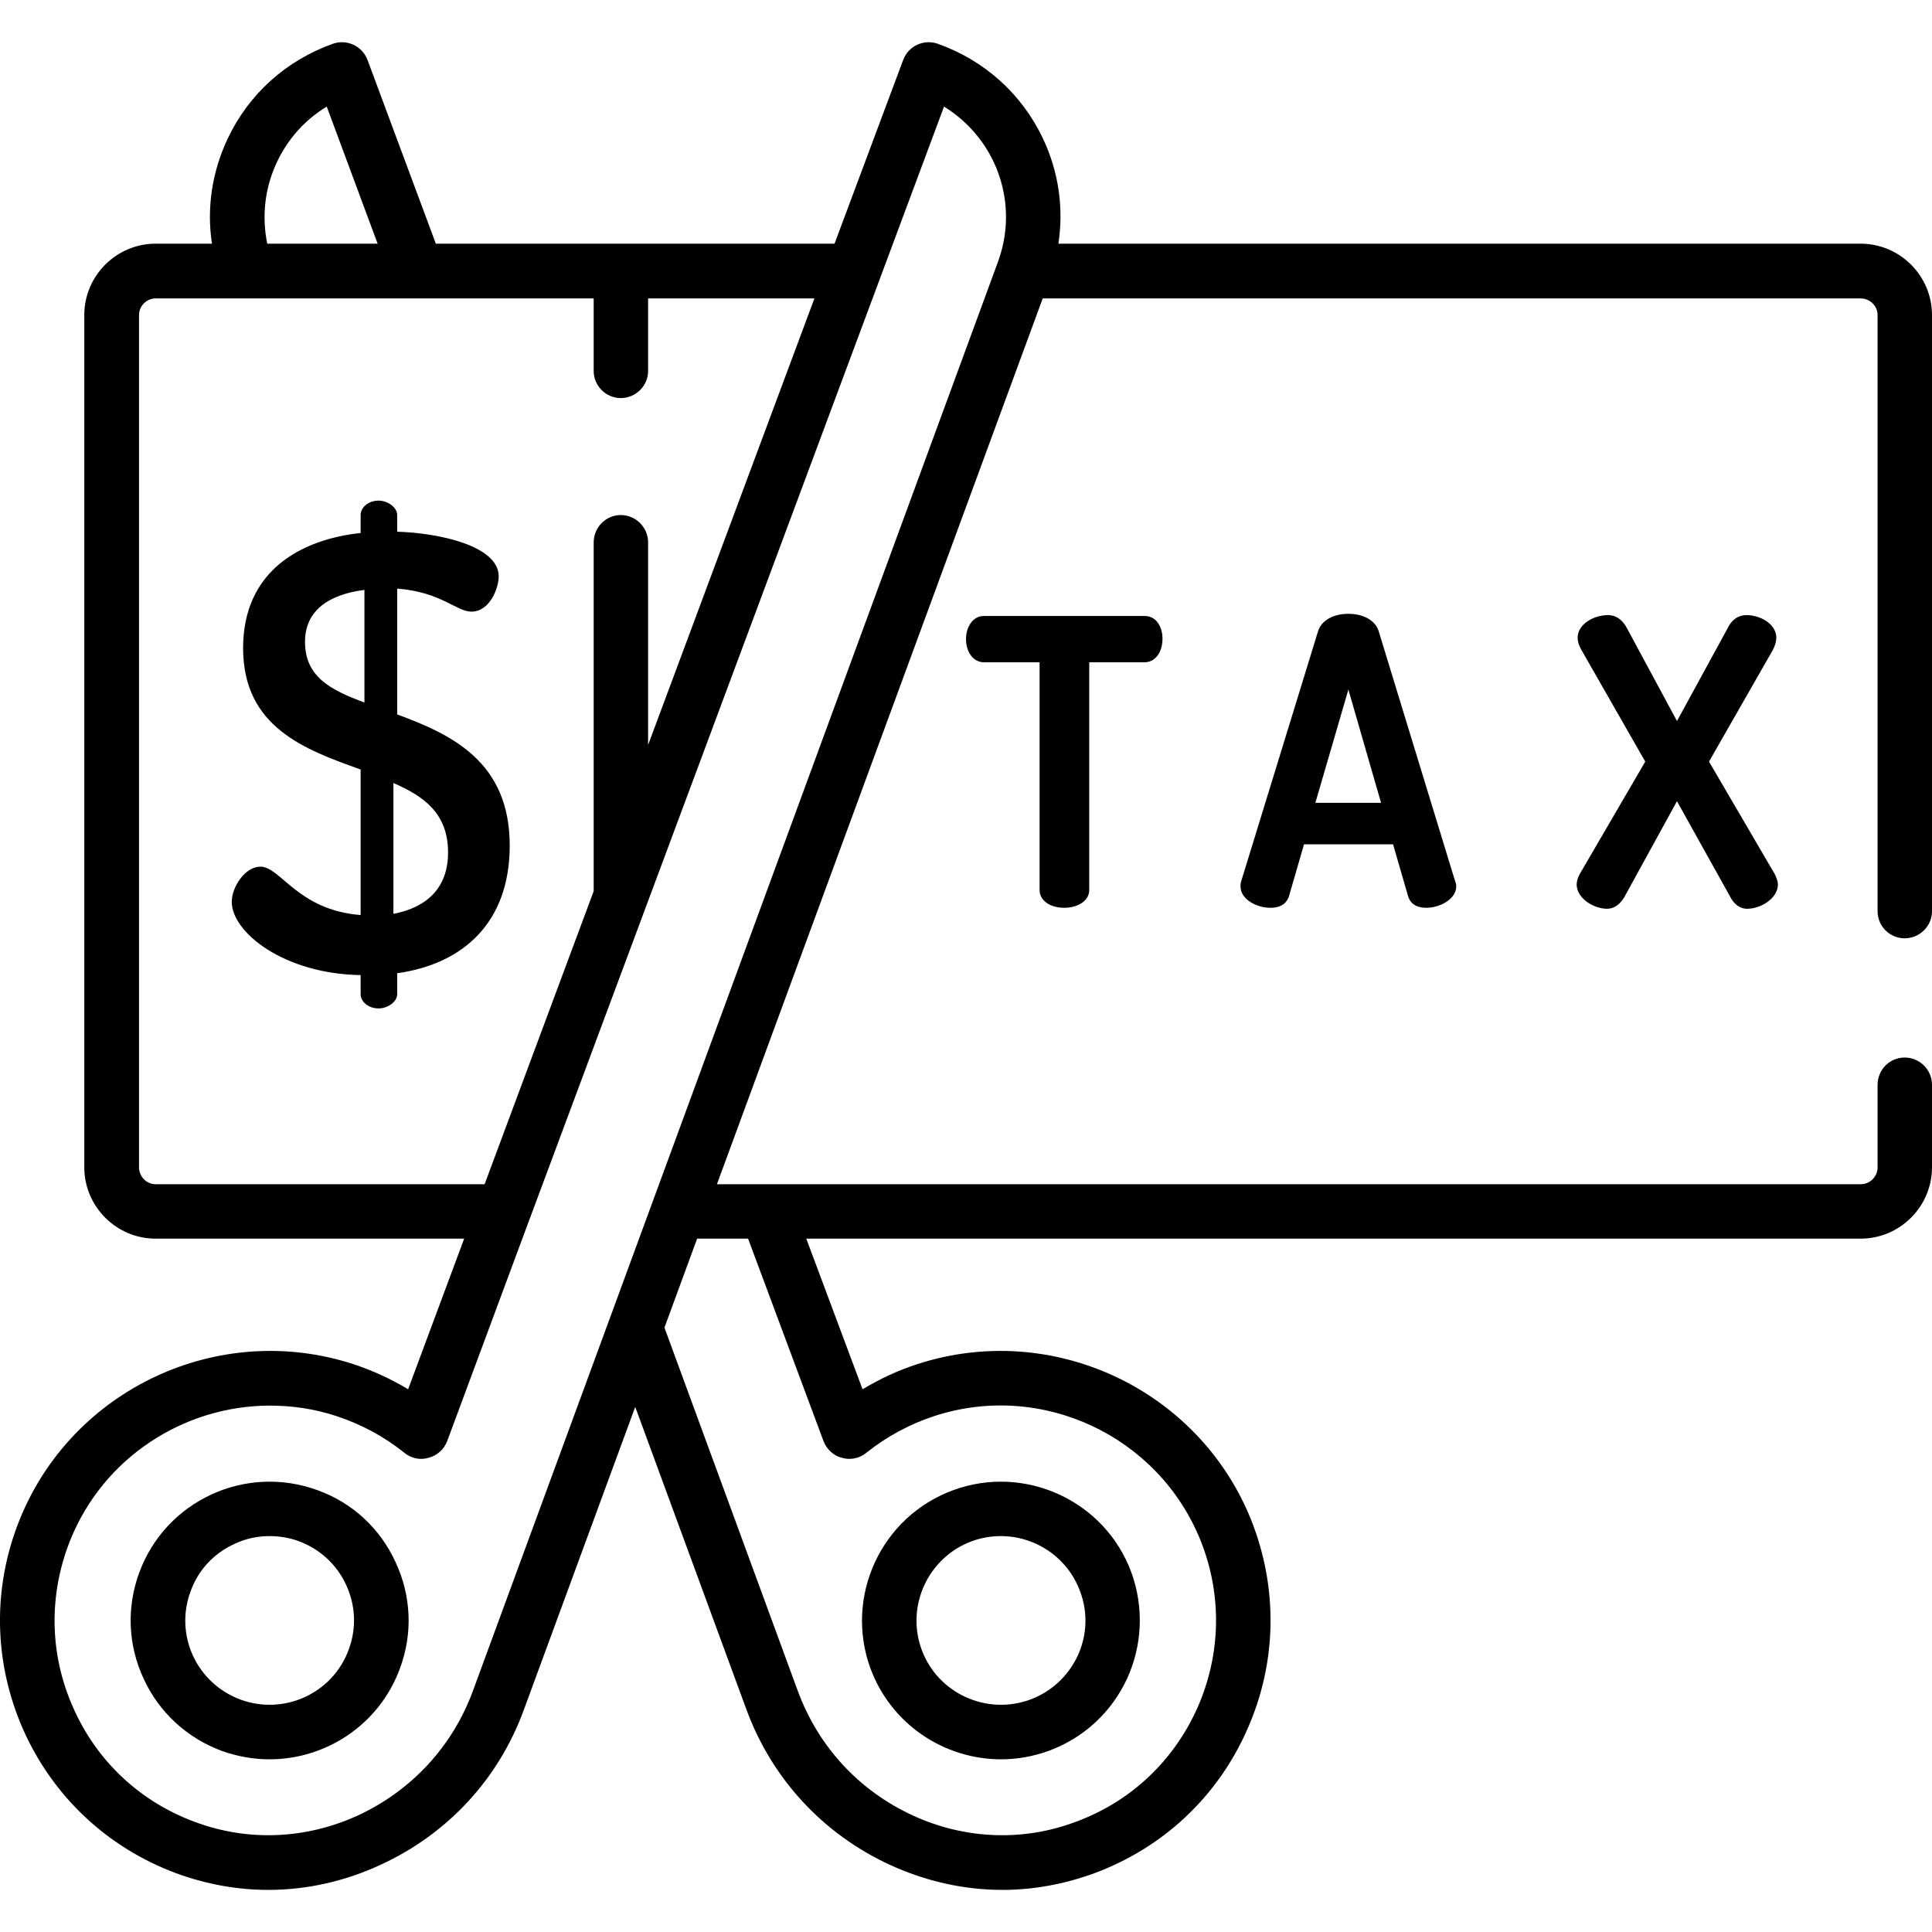
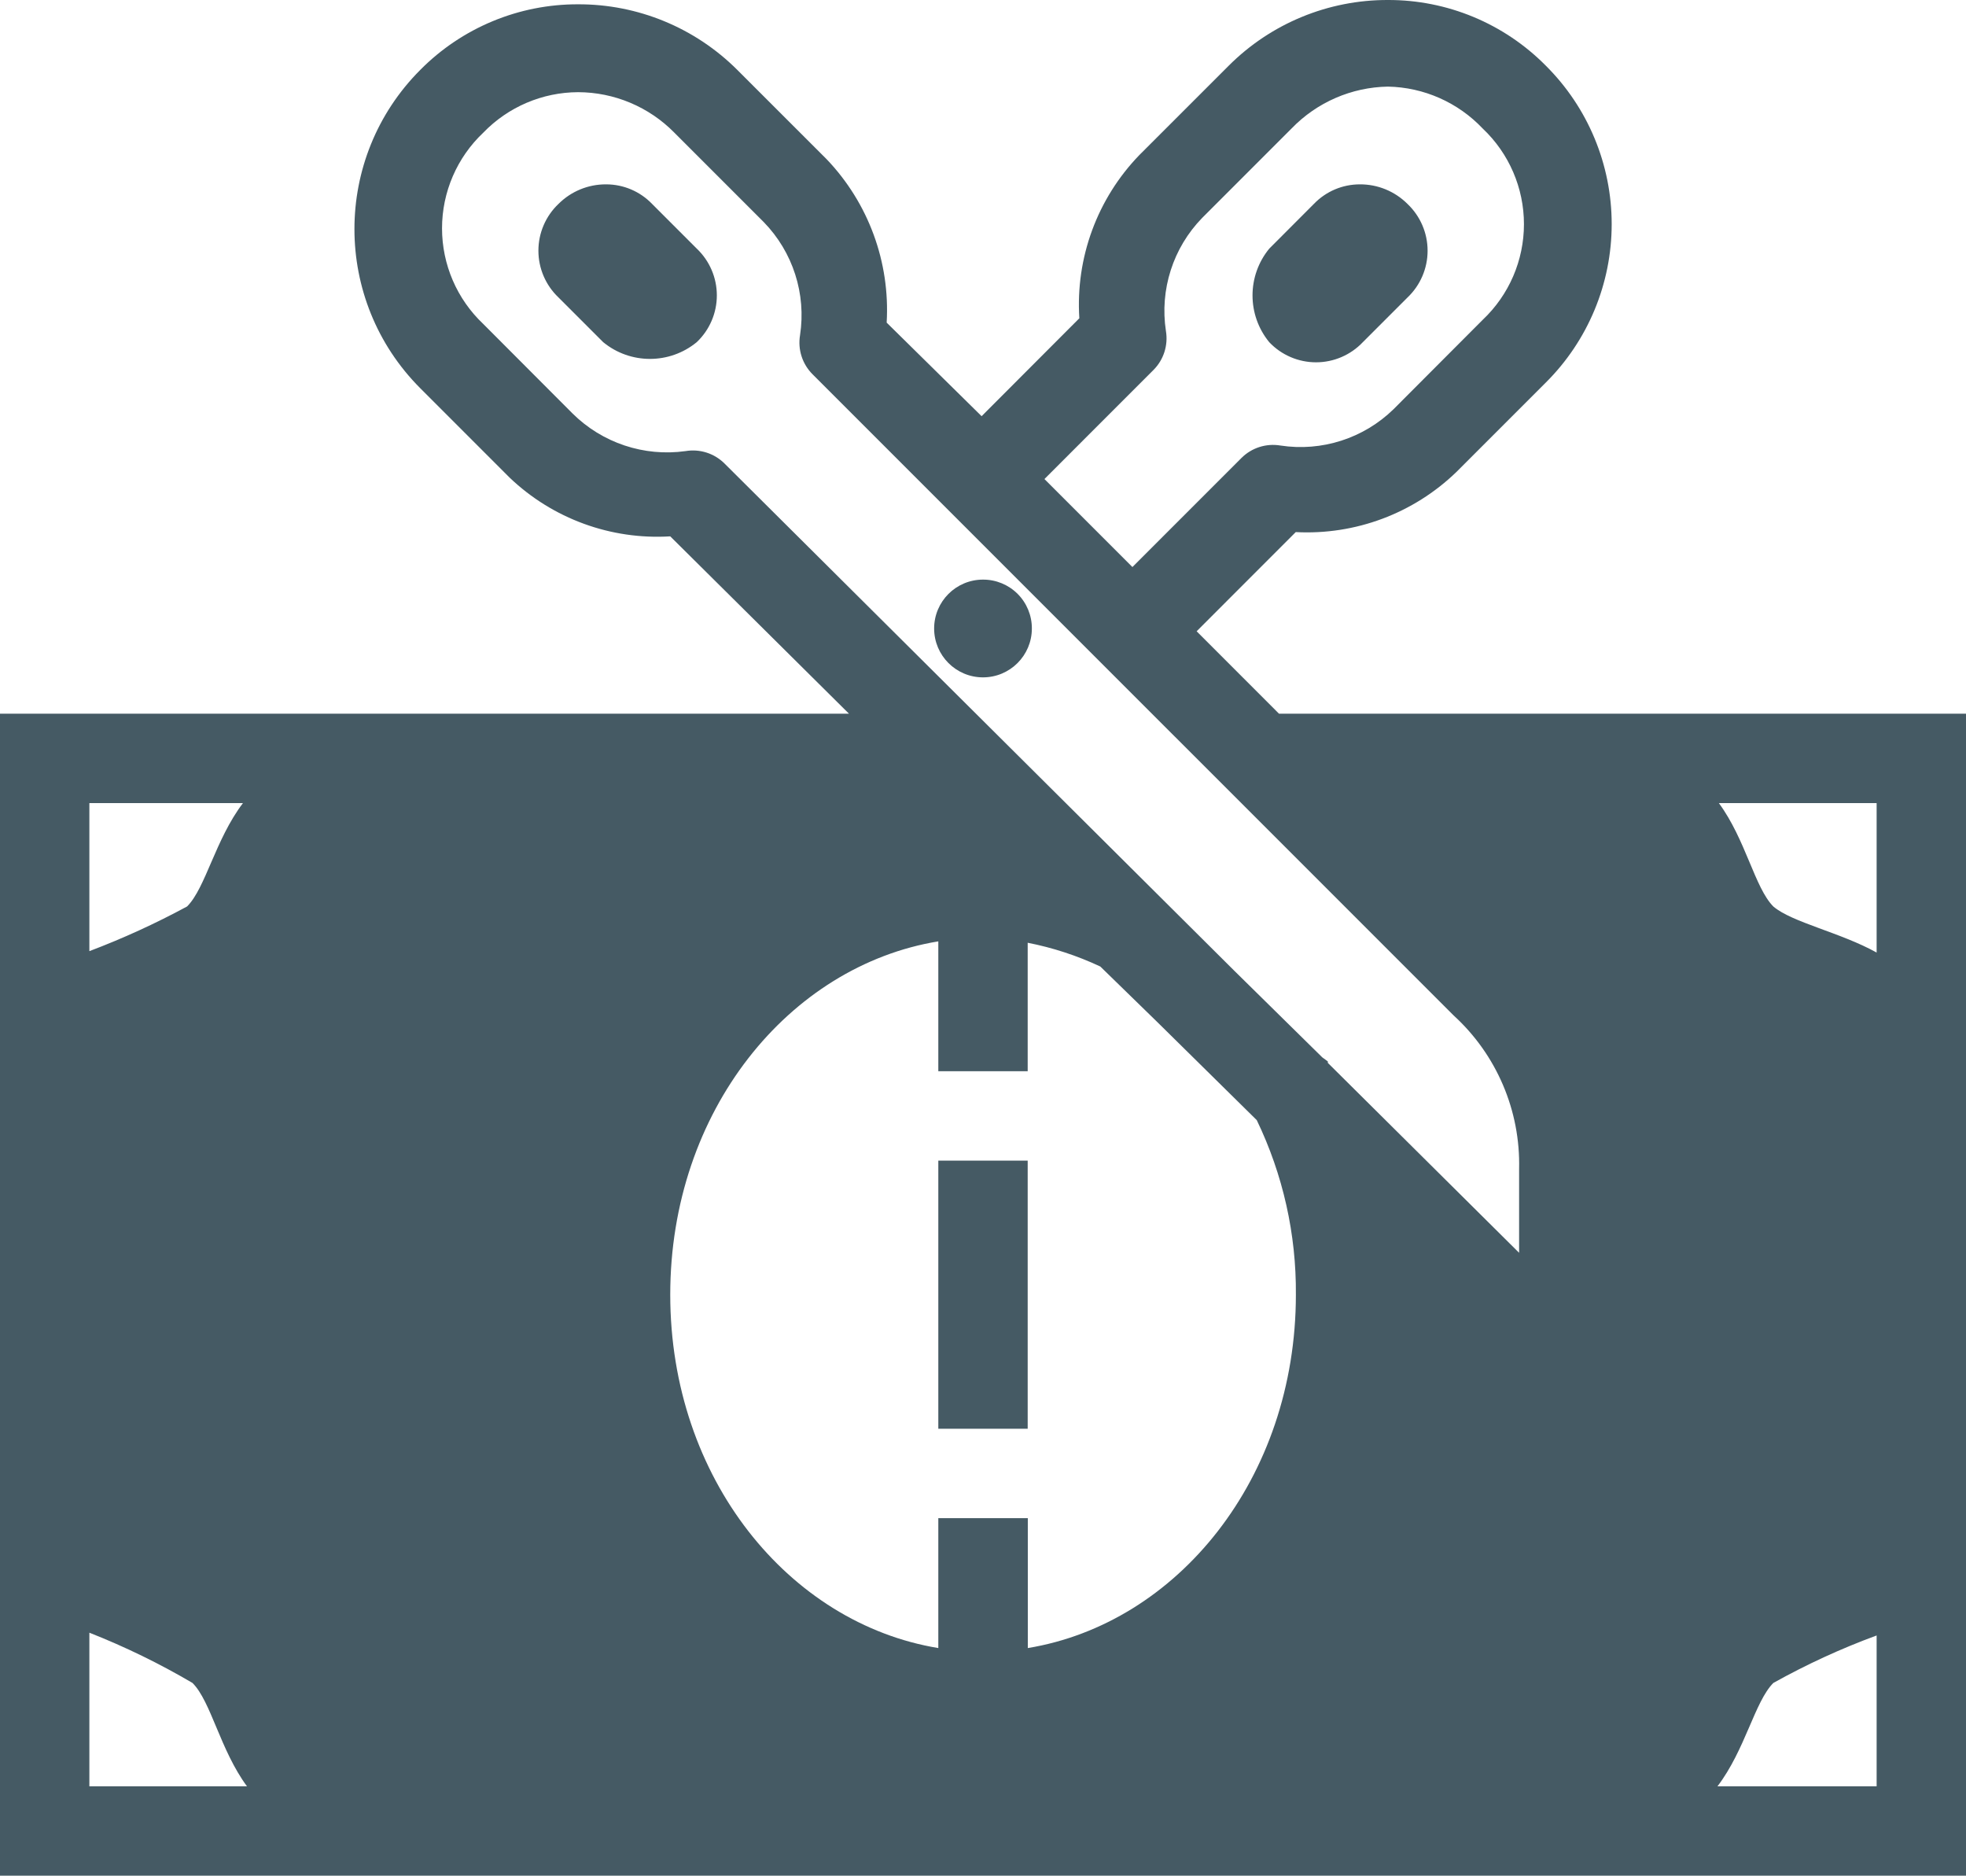
- <svg xmlns="http://www.w3.org/2000/svg" width="24pt" height="24pt" viewBox="0 0 24 24" version="1.1">
-   <g id="surface1">
-     <path style=" stroke:none;fill-rule:nonzero;fill:rgb(0%,0%,0%);fill-opacity:1;" d="M 4.914 19.406 C 4.723 18.988 4.379 18.668 3.945 18.512 C 3.051 18.184 2.059 18.641 1.73 19.535 C 1.57 19.969 1.59 20.438 1.785 20.855 C 1.977 21.273 2.324 21.59 2.754 21.75 C 2.949 21.82 3.152 21.855 3.348 21.855 C 4.051 21.855 4.715 21.422 4.969 20.723 C 5.129 20.293 5.109 19.824 4.914 19.406 Z M 4.332 20.492 C 4.133 21.035 3.531 21.312 2.988 21.113 C 2.727 21.016 2.516 20.824 2.398 20.57 C 2.281 20.316 2.27 20.031 2.367 19.77 C 2.461 19.504 2.656 19.297 2.91 19.18 C 3.051 19.113 3.199 19.082 3.348 19.082 C 3.473 19.082 3.594 19.102 3.711 19.145 C 3.973 19.242 4.184 19.434 4.301 19.691 C 4.418 19.945 4.43 20.227 4.332 20.492 Z M 4.332 20.492 " />
-     <path style=" stroke:none;fill-rule:nonzero;fill:rgb(0%,0%,0%);fill-opacity:1;" d="M 23.66 11.656 C 23.848 11.656 24 11.504 24 11.32 L 24 3.914 C 24 3.426 23.602 3.027 23.113 3.027 L 13.148 3.027 C 13.215 2.586 13.152 2.137 12.957 1.723 C 12.695 1.168 12.23 0.75 11.648 0.543 C 11.473 0.484 11.285 0.57 11.219 0.746 L 10.367 3.027 L 5.414 3.027 L 4.566 0.746 C 4.5 0.57 4.309 0.484 4.137 0.543 C 3.555 0.75 3.09 1.168 2.828 1.723 C 2.633 2.137 2.566 2.586 2.633 3.027 L 1.934 3.027 C 1.445 3.027 1.047 3.426 1.047 3.914 L 1.047 14.5 C 1.047 14.988 1.445 15.387 1.934 15.387 L 5.766 15.387 L 5.07 17.258 C 4.855 17.129 4.625 17.023 4.387 16.945 C 2.715 16.402 0.895 17.254 0.242 18.883 C -0.098 19.73 -0.078 20.656 0.289 21.488 C 0.66 22.32 1.336 22.953 2.188 23.27 C 2.559 23.406 2.945 23.477 3.332 23.477 C 3.809 23.477 4.285 23.371 4.73 23.164 C 5.562 22.781 6.195 22.098 6.508 21.238 L 7.891 17.477 L 9.273 21.238 C 9.59 22.098 10.223 22.781 11.051 23.164 C 11.5 23.371 11.977 23.477 12.453 23.477 C 12.836 23.477 13.223 23.406 13.594 23.27 C 14.449 22.953 15.125 22.32 15.492 21.488 C 15.863 20.656 15.879 19.73 15.543 18.883 C 14.891 17.254 13.07 16.402 11.398 16.945 C 11.156 17.023 10.93 17.129 10.715 17.258 L 10.016 15.387 L 23.113 15.387 C 23.602 15.387 24 14.988 24 14.5 L 24 13.477 C 24 13.289 23.848 13.137 23.66 13.137 C 23.473 13.137 23.324 13.289 23.324 13.477 L 23.324 14.5 C 23.324 14.617 23.23 14.711 23.113 14.711 L 8.906 14.711 L 12.953 3.707 L 23.113 3.707 C 23.23 3.707 23.324 3.801 23.324 3.914 L 23.324 11.32 C 23.324 11.504 23.473 11.656 23.66 11.656 Z M 3.441 2.012 C 3.578 1.723 3.789 1.488 4.059 1.324 L 4.691 3.027 L 3.32 3.027 C 3.25 2.688 3.289 2.332 3.441 2.012 Z M 1.934 14.711 C 1.82 14.711 1.727 14.617 1.727 14.5 L 1.727 3.914 C 1.727 3.801 1.82 3.707 1.934 3.707 L 7.375 3.707 L 7.375 4.609 C 7.375 4.793 7.527 4.945 7.711 4.945 C 7.898 4.945 8.051 4.793 8.051 4.609 L 8.051 3.707 L 10.117 3.707 L 8.051 9.254 L 8.051 6.738 C 8.051 6.551 7.898 6.398 7.711 6.398 C 7.527 6.398 7.375 6.551 7.375 6.738 L 7.375 11.07 L 6.02 14.711 Z M 9.293 15.387 L 10.23 17.902 C 10.27 18.004 10.352 18.082 10.457 18.109 C 10.562 18.141 10.676 18.117 10.762 18.047 C 11.016 17.844 11.301 17.691 11.609 17.59 C 12.941 17.156 14.391 17.836 14.914 19.137 C 15.184 19.812 15.168 20.551 14.875 21.215 C 14.578 21.879 14.043 22.383 13.359 22.633 C 12.703 22.879 11.98 22.848 11.336 22.551 C 10.668 22.242 10.164 21.695 9.91 21.004 L 8.254 16.492 L 8.66 15.387 Z M 12.398 3.25 L 5.875 21.004 C 5.621 21.695 5.113 22.242 4.449 22.551 C 3.801 22.848 3.082 22.879 2.422 22.633 C 1.742 22.383 1.203 21.879 0.91 21.215 C 0.613 20.551 0.602 19.812 0.871 19.137 C 1.285 18.102 2.289 17.461 3.355 17.461 C 3.625 17.461 3.902 17.5 4.176 17.59 C 4.484 17.691 4.77 17.844 5.023 18.047 C 5.109 18.117 5.219 18.141 5.324 18.109 C 5.43 18.082 5.516 18.004 5.555 17.902 L 6.57 15.168 L 11.727 1.324 C 11.992 1.488 12.207 1.723 12.344 2.012 C 12.527 2.402 12.547 2.844 12.398 3.25 Z M 12.398 3.25 " />
-     <path style=" stroke:none;fill-rule:nonzero;fill:rgb(0%,0%,0%);fill-opacity:1;" d="M 14.055 19.535 C 13.727 18.641 12.73 18.184 11.84 18.512 C 10.945 18.84 10.488 19.832 10.812 20.723 C 11.07 21.422 11.73 21.855 12.438 21.855 C 12.633 21.855 12.832 21.82 13.027 21.75 C 13.461 21.59 13.805 21.273 14 20.855 C 14.191 20.438 14.211 19.969 14.055 19.535 Z M 13.387 20.57 C 13.266 20.824 13.059 21.016 12.797 21.113 C 12.254 21.312 11.648 21.035 11.449 20.492 C 11.25 19.949 11.531 19.344 12.074 19.145 C 12.191 19.102 12.312 19.082 12.434 19.082 C 12.859 19.082 13.262 19.344 13.418 19.77 C 13.516 20.031 13.504 20.316 13.387 20.57 Z M 13.387 20.57 " />
-     <path style=" stroke:none;fill-rule:nonzero;fill:rgb(0%,0%,0%);fill-opacity:1;" d="M 4.934 8.875 L 4.934 7.312 C 5.473 7.352 5.672 7.598 5.855 7.598 C 6.086 7.598 6.195 7.305 6.195 7.16 C 6.195 6.781 5.457 6.621 4.934 6.605 L 4.934 6.398 C 4.934 6.305 4.82 6.219 4.703 6.219 C 4.574 6.219 4.48 6.305 4.48 6.398 L 4.48 6.621 C 3.75 6.699 3.02 7.082 3.02 8.051 C 3.02 9.035 3.789 9.312 4.48 9.559 L 4.48 11.367 C 3.695 11.305 3.488 10.766 3.234 10.766 C 3.043 10.766 2.879 11.02 2.879 11.203 C 2.879 11.582 3.527 12.098 4.48 12.113 L 4.48 12.352 C 4.48 12.441 4.574 12.527 4.703 12.527 C 4.82 12.527 4.934 12.441 4.934 12.352 L 4.934 12.09 C 5.766 11.973 6.332 11.449 6.332 10.504 C 6.332 9.457 5.602 9.121 4.934 8.875 Z M 4.527 8.727 C 4.117 8.574 3.789 8.414 3.789 7.973 C 3.789 7.574 4.098 7.383 4.527 7.328 Z M 4.887 11.352 L 4.887 9.727 C 5.266 9.891 5.566 10.105 5.566 10.59 C 5.566 11.027 5.305 11.273 4.887 11.352 Z M 4.887 11.352 " />
-     <path style=" stroke:none;fill-rule:nonzero;fill:rgb(0%,0%,0%);fill-opacity:1;" d="M 14.219 7.652 L 12.223 7.652 C 12.078 7.652 12 7.797 12 7.938 C 12 8.105 12.094 8.227 12.223 8.227 L 12.914 8.227 L 12.914 11.055 C 12.914 11.184 13.039 11.277 13.223 11.277 C 13.375 11.277 13.531 11.199 13.531 11.055 L 13.531 8.227 L 14.219 8.227 C 14.348 8.227 14.441 8.105 14.441 7.934 C 14.441 7.797 14.371 7.652 14.219 7.652 Z M 14.219 7.652 " />
-     <path style=" stroke:none;fill-rule:nonzero;fill:rgb(0%,0%,0%);fill-opacity:1;" d="M 18.078 10.953 L 17.125 7.836 C 17.082 7.707 16.938 7.625 16.75 7.625 C 16.562 7.625 16.418 7.707 16.375 7.836 L 15.418 10.949 C 15.41 10.973 15.41 10.992 15.41 11.012 C 15.41 11.168 15.605 11.277 15.781 11.277 C 15.934 11.277 15.992 11.199 16.012 11.133 L 16.199 10.488 L 17.305 10.488 L 17.492 11.133 C 17.52 11.227 17.598 11.277 17.715 11.277 C 17.895 11.277 18.09 11.164 18.09 11.012 C 18.09 10.988 18.086 10.969 18.078 10.953 Z M 16.34 9.973 L 16.75 8.566 L 17.156 9.973 Z M 16.34 9.973 " />
-     <path style=" stroke:none;fill-rule:nonzero;fill:rgb(0%,0%,0%);fill-opacity:1;" d="M 22.047 10.859 L 21.23 9.461 L 22.023 8.074 C 22.051 8.02 22.066 7.969 22.066 7.922 C 22.066 7.754 21.871 7.641 21.695 7.641 C 21.594 7.641 21.508 7.699 21.457 7.812 L 20.832 8.957 L 20.215 7.812 C 20.141 7.668 20.043 7.641 19.977 7.641 C 19.797 7.641 19.598 7.754 19.598 7.922 C 19.598 7.969 19.613 8.02 19.645 8.074 L 20.438 9.461 L 19.621 10.863 C 19.598 10.91 19.586 10.949 19.586 10.988 C 19.586 11.156 19.793 11.289 19.965 11.289 C 20.047 11.289 20.121 11.238 20.176 11.148 L 20.832 9.953 L 21.496 11.145 C 21.531 11.215 21.602 11.289 21.703 11.289 C 21.879 11.289 22.086 11.156 22.086 10.988 C 22.086 10.949 22.07 10.91 22.047 10.859 Z M 22.047 10.859 " />
-   </g>
+ <svg xmlns="http://www.w3.org/2000/svg" width="48" height="45.784" viewBox="0 0 48 45.784">
+   <path id="Tax-595b40b85ba036ed117de5be" d="M36.886,3.031A5.475,5.475,0,0,0,33,4.634L30.818,6.815A5.247,5.247,0,0,0,29.352,10.8L26.966,13.19l-2.318-2.284a5.322,5.322,0,0,0-1.466-3.989L21,4.736a5.475,5.475,0,0,0-3.886-1.6,5.4,5.4,0,0,0-3.852,1.6,5.5,5.5,0,0,0,0,7.773l2.182,2.182a5.219,5.219,0,0,0,3.92,1.432l4.364,4.329H3V48.815H51V20.452H34.227L32.216,18.44l2.42-2.421a5.248,5.248,0,0,0,3.921-1.466l2.182-2.182a5.454,5.454,0,0,0,0-7.739A5.4,5.4,0,0,0,36.886,3.031Zm0,2.114A3.274,3.274,0,0,1,39.2,6.168a3.21,3.21,0,0,1,0,4.67L37.023,13.02a3.251,3.251,0,0,1-2.761.886,1.091,1.091,0,0,0-.955.307l-2.659,2.659L28.5,14.724l2.659-2.659a1.091,1.091,0,0,0,.307-.955,3.251,3.251,0,0,1,.886-2.761l2.182-2.182A3.349,3.349,0,0,1,36.886,5.145Zm-19.773.136a3.308,3.308,0,0,1,2.352.989l2.182,2.182a3.252,3.252,0,0,1,.886,2.761,1.091,1.091,0,0,0,.307.955l8.284,8.284L33,22.327l5.455,5.455.034.034a4.911,4.911,0,0,1,1.6,3.75v2.045l-4.67-4.636V28.94l-.136-.1-2.148-2.114L20.693,14.349a1.091,1.091,0,0,0-.955-.307,3.276,3.276,0,0,1-2.761-.92L14.8,10.94a3.21,3.21,0,0,1,0-4.671A3.232,3.232,0,0,1,17.114,5.281Zm.682,2.25a1.631,1.631,0,0,0-1.159.477,1.574,1.574,0,0,0,0,2.284l1.091,1.091a1.8,1.8,0,0,0,2.284,0,1.574,1.574,0,0,0,0-2.284L18.921,8.009A1.555,1.555,0,0,0,17.8,7.531Zm18.409,0a1.555,1.555,0,0,0-1.125.477L33.989,9.1a1.8,1.8,0,0,0,0,2.284,1.574,1.574,0,0,0,2.284,0l1.091-1.091a1.574,1.574,0,0,0,0-2.284A1.631,1.631,0,0,0,36.2,7.531ZM27,17.179a1.193,1.193,0,1,0,1.193,1.193A1.188,1.188,0,0,0,27,17.179ZM5.182,22.634h3.75c-.675.887-.911,2.07-1.364,2.523a19.557,19.557,0,0,1-2.386,1.091Zm39.784,0h3.852v3.648c-.888-.493-2.069-.736-2.523-1.125C45.842,24.7,45.62,23.521,44.966,22.634ZM25.909,26.009v3.17h2.182V26.043a7.619,7.619,0,0,1,1.773.58l1.4,1.364,2.42,2.386a9.629,9.629,0,0,1,.955,4.261c0,4.49-2.9,8.026-6.545,8.625V40.088H25.909v3.171c-3.643-.6-6.545-4.135-6.545-8.625S22.266,26.607,25.909,26.009Zm0,5.352v6.545h2.182V31.361ZM5.182,42.884A17.942,17.942,0,0,1,7.7,44.111c.453.453.675,1.635,1.33,2.523H5.182Zm43.636.068v3.682H44.932c.677-.887.91-2.069,1.364-2.523A17.653,17.653,0,0,1,48.818,42.952Z" transform="translate(-3 -3.031)" fill="#455a64" />
</svg>
